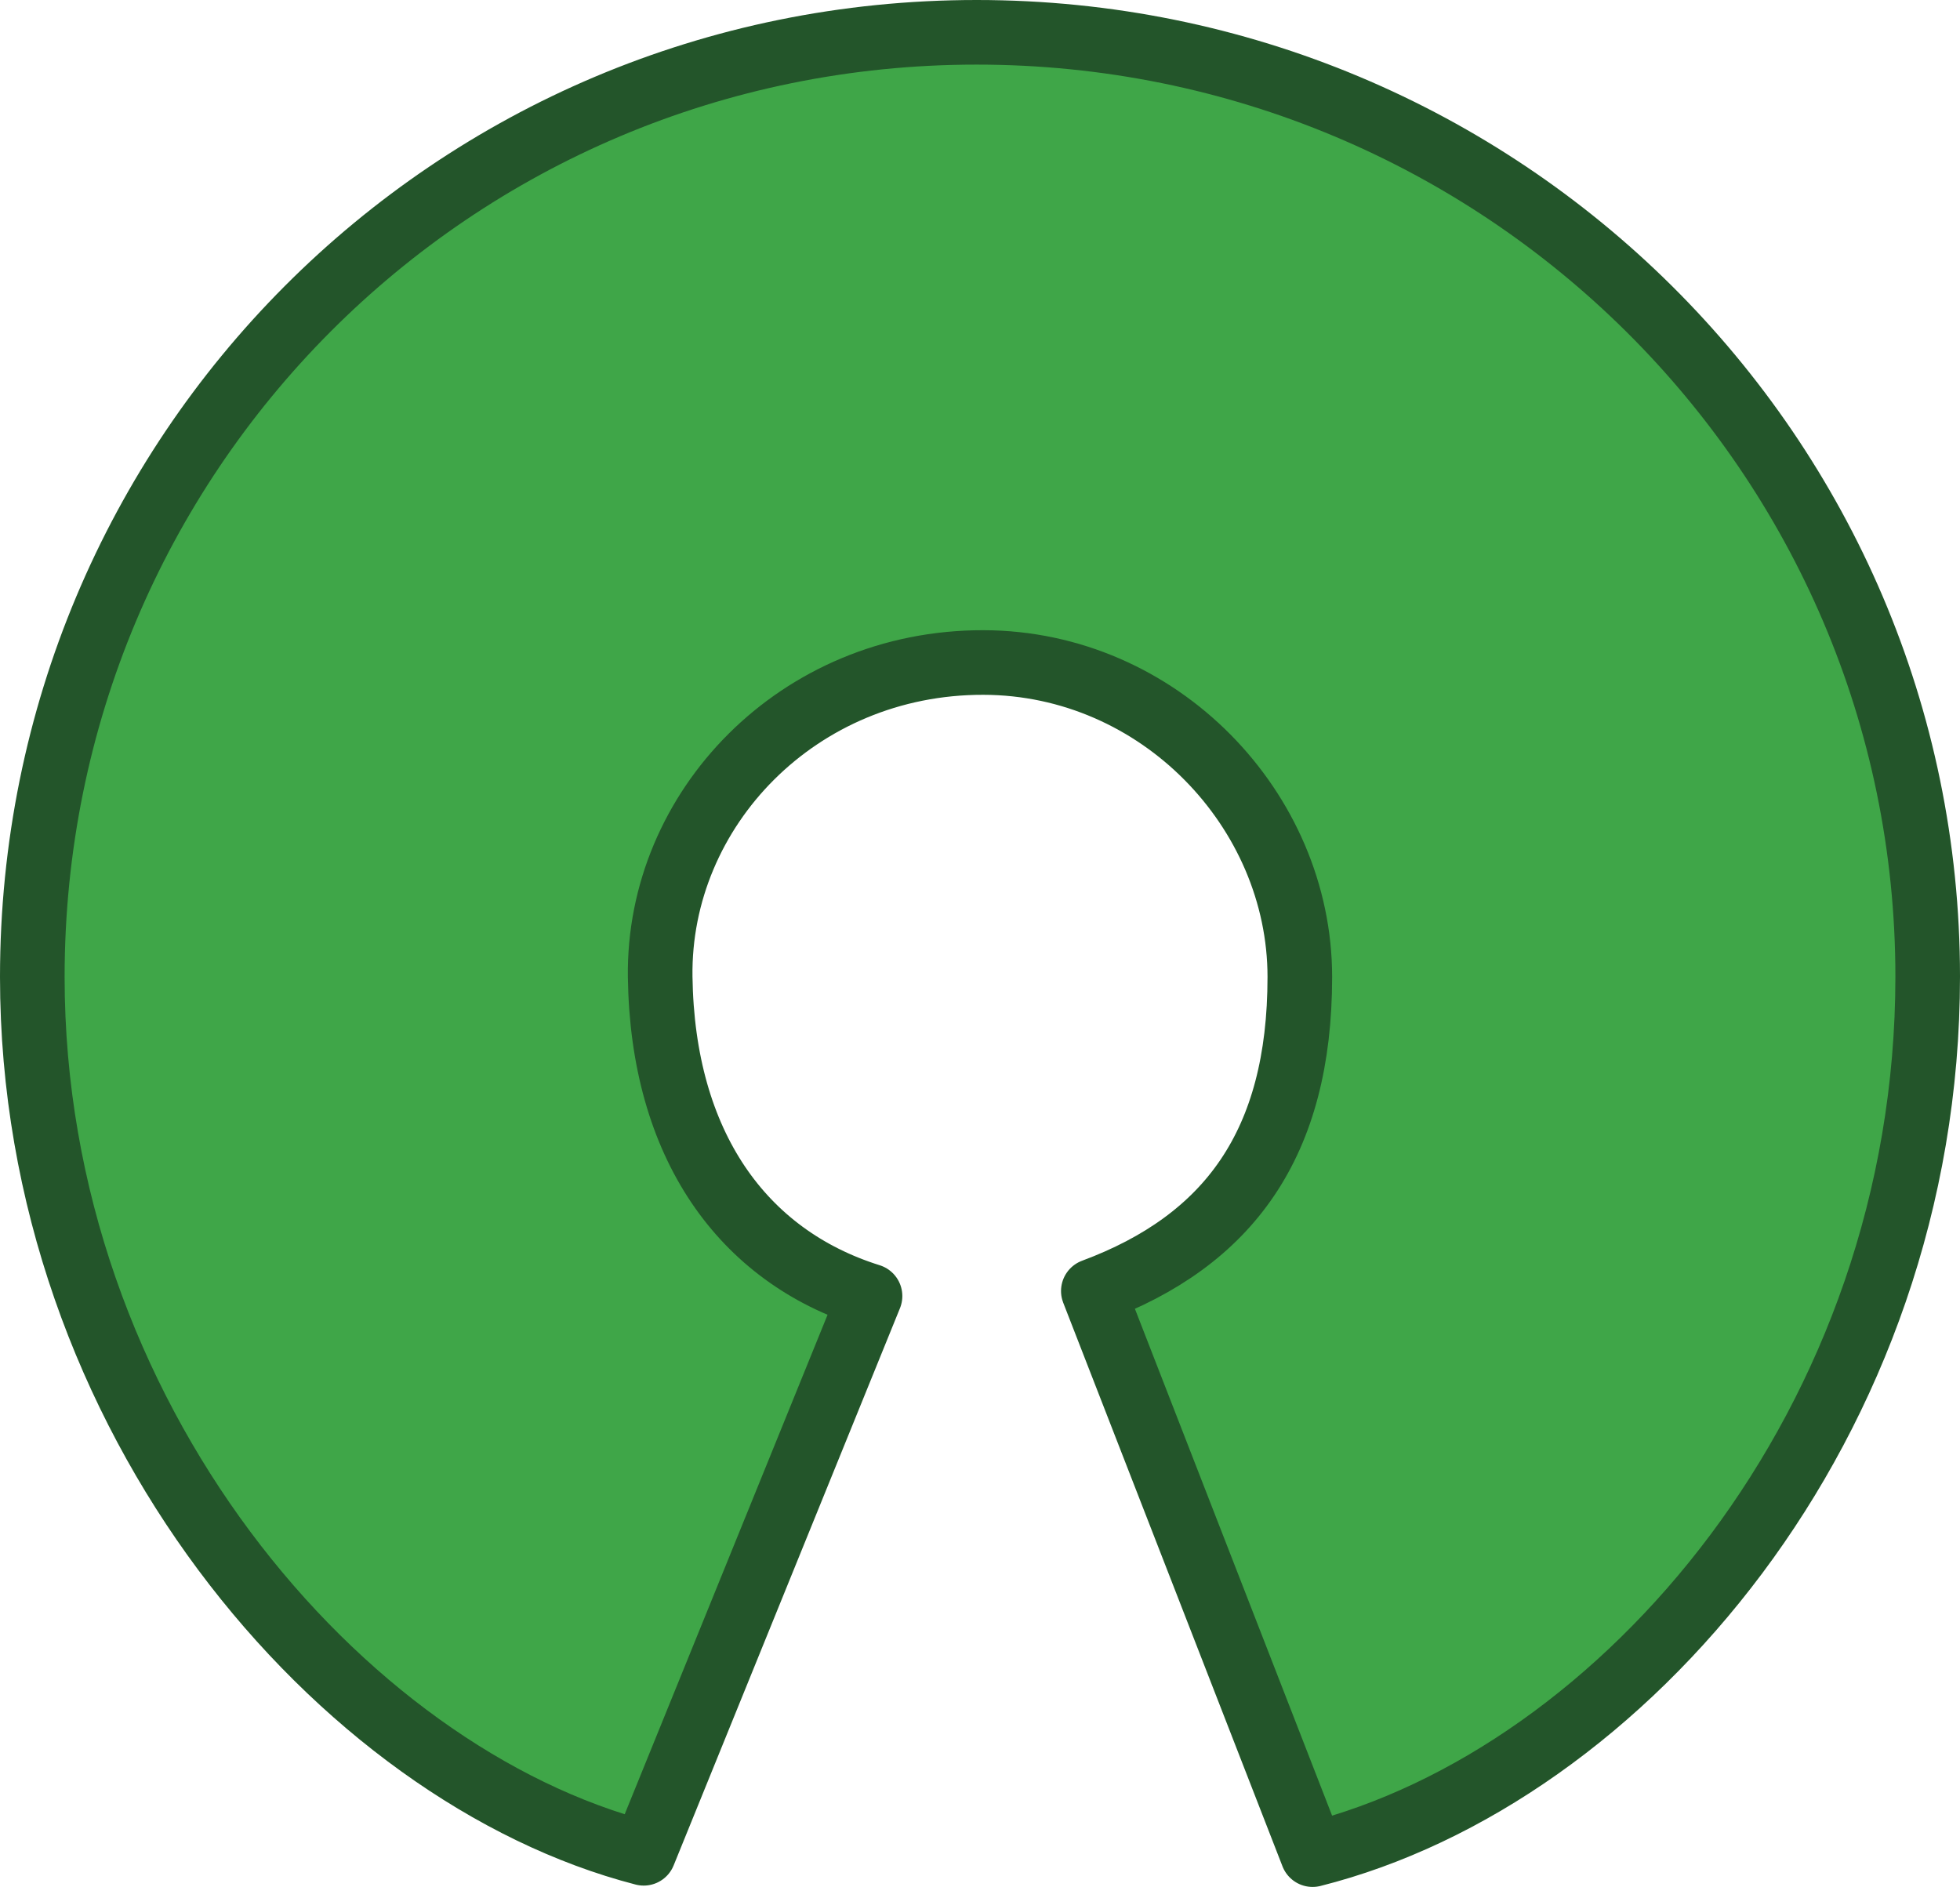
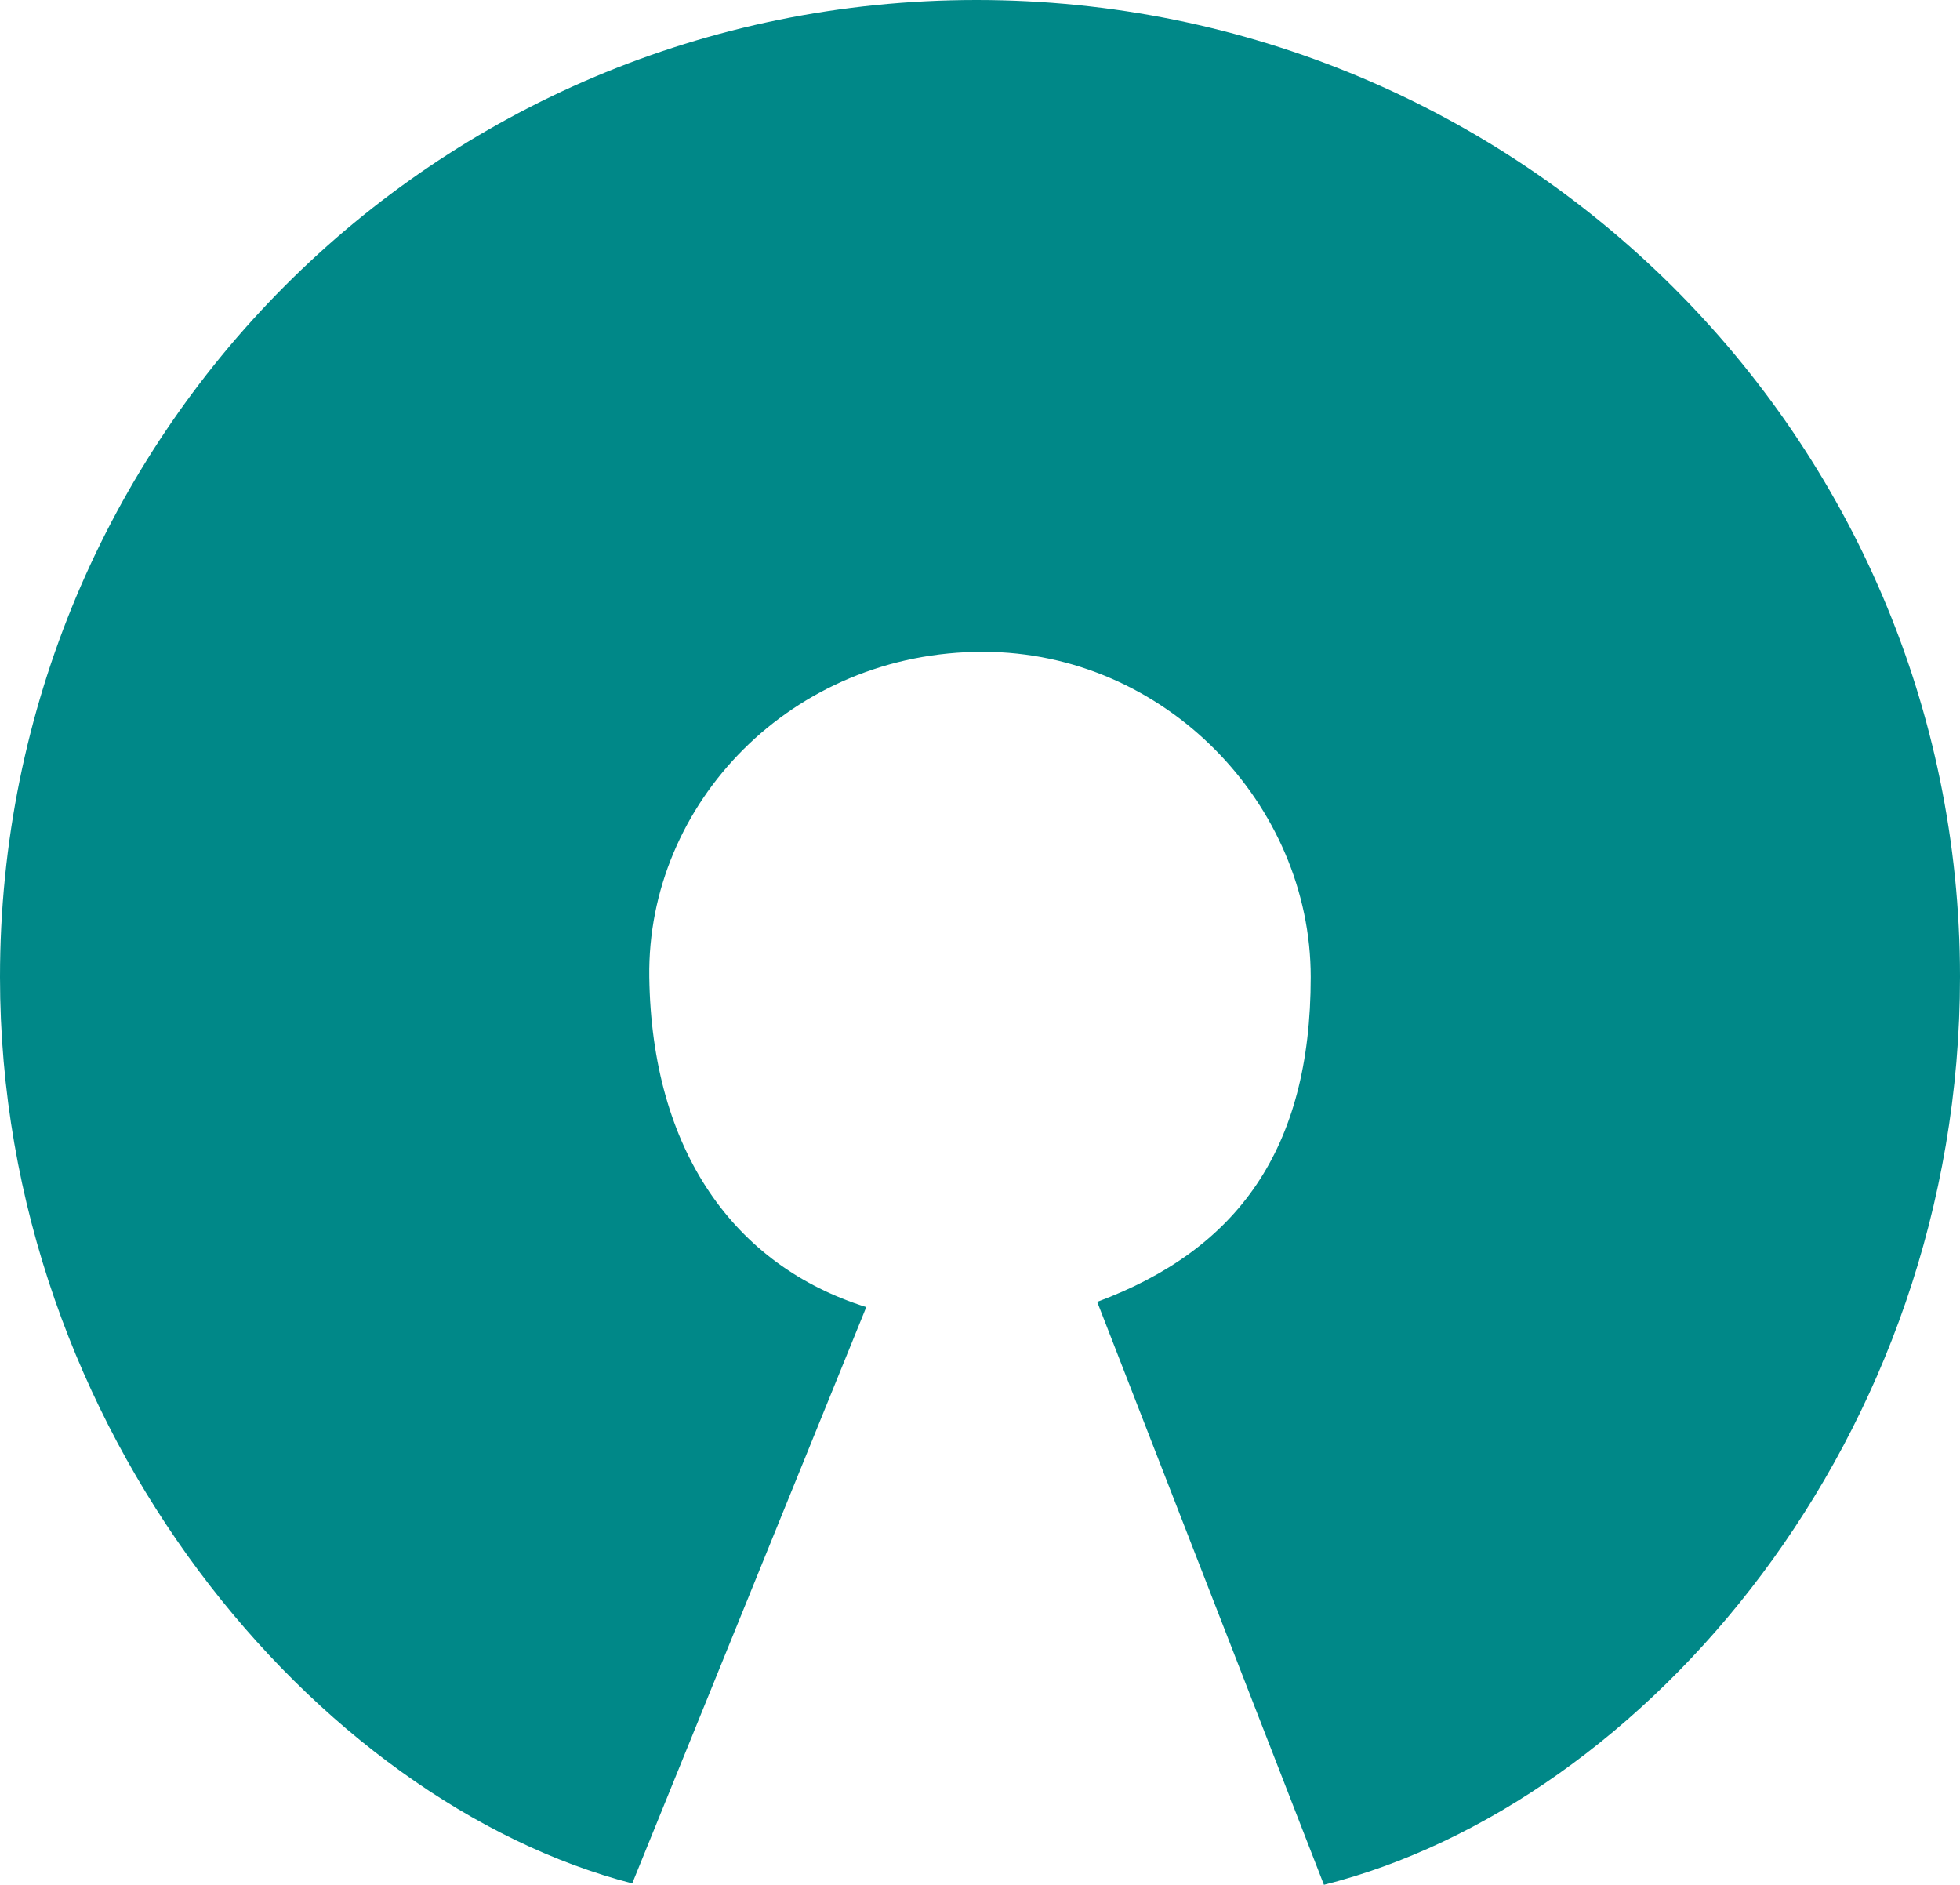
- <svg xmlns="http://www.w3.org/2000/svg" version="1.1" id="Calque_1" x="0px" y="0px" viewBox="0 0 582.812 561.112" xml:space="preserve" width="582.812" height="561.112">
+ <svg xmlns="http://www.w3.org/2000/svg" version="1.1" id="Calque_1" x="0px" y="0px" viewBox="0 0 563.6 541.9" xml:space="preserve" width="563.6" height="541.9">
  <defs id="defs1">
	
	
	
		
</defs>
  <style type="text/css" id="style1">
	.st0{fill:#3FA648;stroke:#23552A;stroke-width:19.212;stroke-linecap:round;stroke-linejoin:round;}
	.st1{fill:#010101;}
	.st2{fill:none;stroke:#010101;stroke-width:7.524;stroke-linecap:round;stroke-linejoin:round;}
</style>
-   <path id="path3068" class="st0" d="m 325.106,383.906 c 40.3,-15 61.4,-43.8 61.4,-93.4 0,-49.6 -41.8,-93.4 -94.1,-93.5 -55.1,-0.1 -96.8,43.6 -96.1,93.5 0.7,49.9 24.4,83 62.4,94.9 l -67.3,165.7 c -90.2,-23.3 -181.8,-129.7 -181.8,-260.6 0,-155.1 124.6,-280.9 280.8,-280.9 156.2,0 282.8,125.7 282.8,280.8 0,133 -90.8,237.9 -182.9,261.1 z" />
+   <path id="path3068" class="st0" d="m 315.5,374.3 c 40.3,-15 61.4,-43.8 61.4,-93.4 0,-49.6 -41.8,-93.4 -94.1,-93.5 -55.1,-0.1 -96.8,43.6 -96.1,93.5 0.7,49.9 24.4,83 62.4,94.9 L 181.8,541.5 C 91.6,518.2 0,411.8 0,280.9 0,125.8 124.6,0 280.8,0 437,0 563.6,125.7 563.6,280.8 c 0,133 -90.8,237.9 -182.9,261.1 z" style="fill:#008888;fill-opacity:1;stroke:none" />
</svg>
